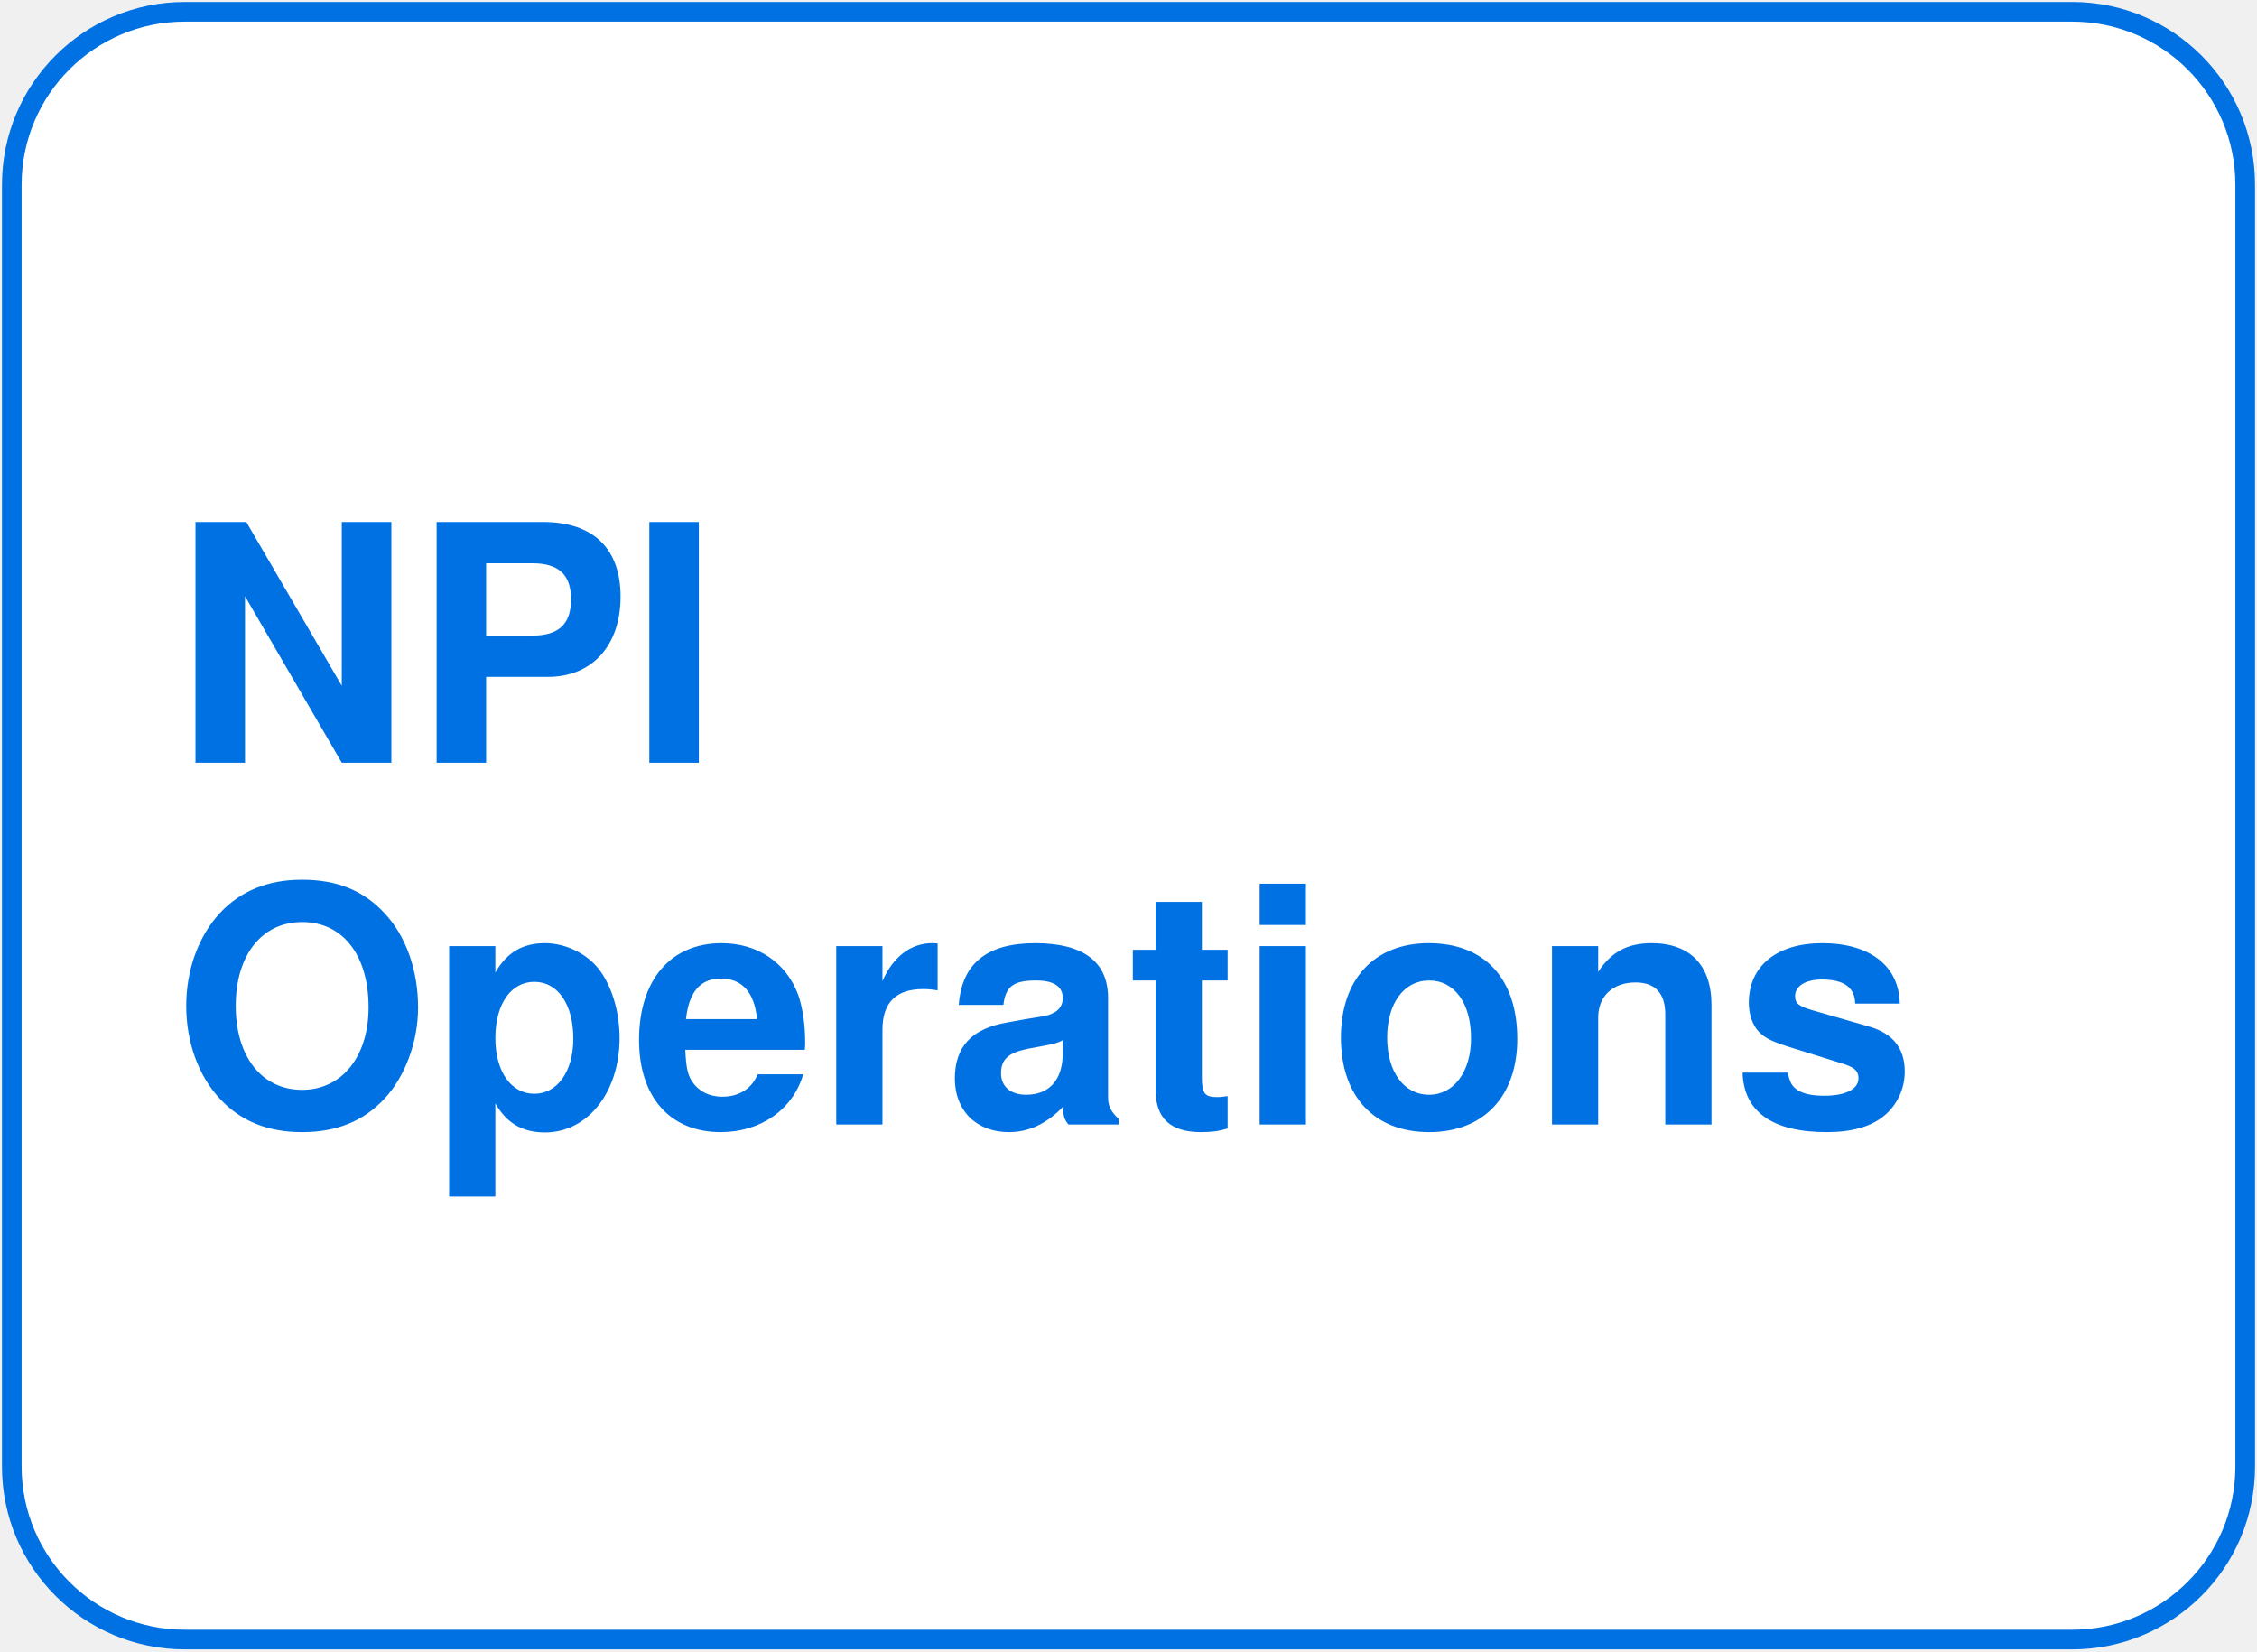
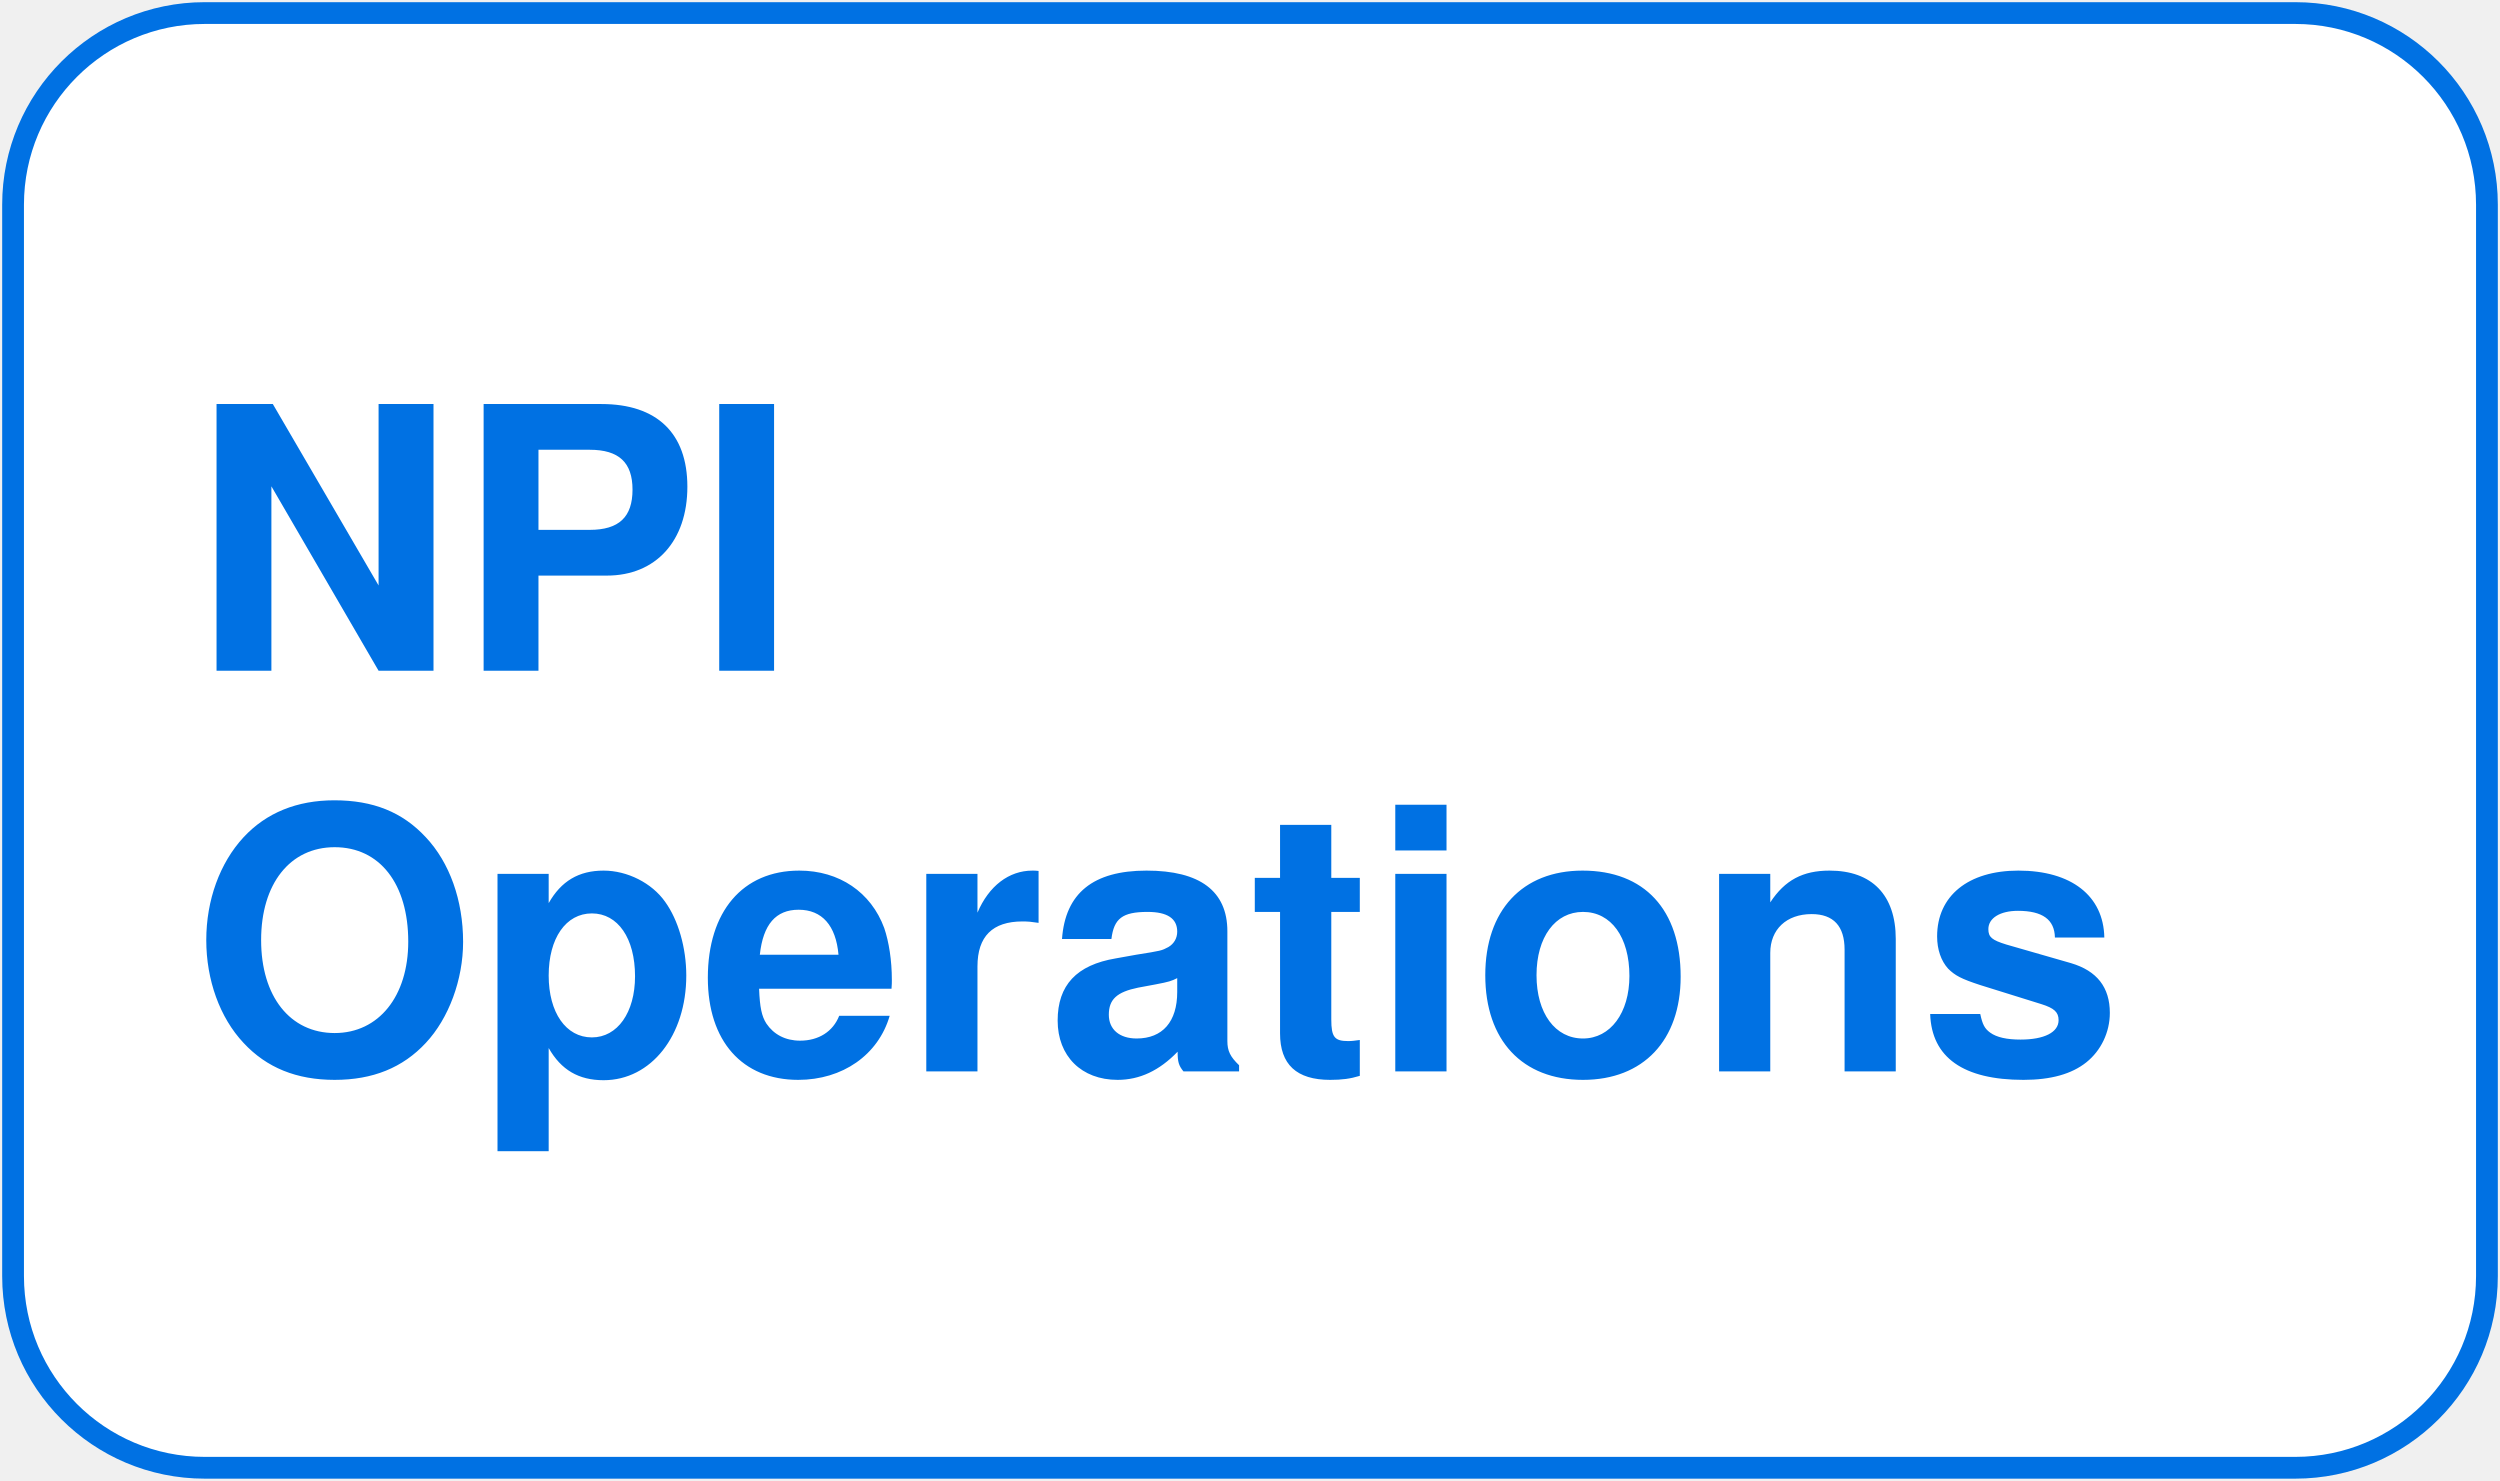
- <svg xmlns="http://www.w3.org/2000/svg" width="574" height="420" viewBox="0 0 574 420" role="img" aria-label="NPI Operations" font-family="-apple-system,BlinkMacSystemFont,'SF Pro Text','Helvetica Neue',Helvetica,Arial,sans-serif">
-   <rect x="3" y="3" width="568" height="414" rx="44" fill="#ffffff" stroke="#0071e3" stroke-width="5" />
-   <text x="44" y="194" font-size="84" font-weight="800" fill="#0071e3">NPI</text>
-   <text x="44" y="286" font-size="84" font-weight="800" fill="#0071e3">Operations</text>
+ <svg xmlns="http://www.w3.org/2000/svg" width="574" height="340" viewBox="0 0 574 340" role="img" aria-label="NPI Operations" font-family="-apple-system,BlinkMacSystemFont,'SF Pro Text','Helvetica Neue',Helvetica,Arial,sans-serif">
+   <rect x="3" y="3" width="568" height="334" rx="44" fill="#ffffff" stroke="#0071e3" stroke-width="5" />
+   <text x="44" y="154" font-size="84" font-weight="800" fill="#0071e3">NPI</text>
+   <text x="44" y="246" font-size="84" font-weight="800" fill="#0071e3">Operations</text>
</svg>
